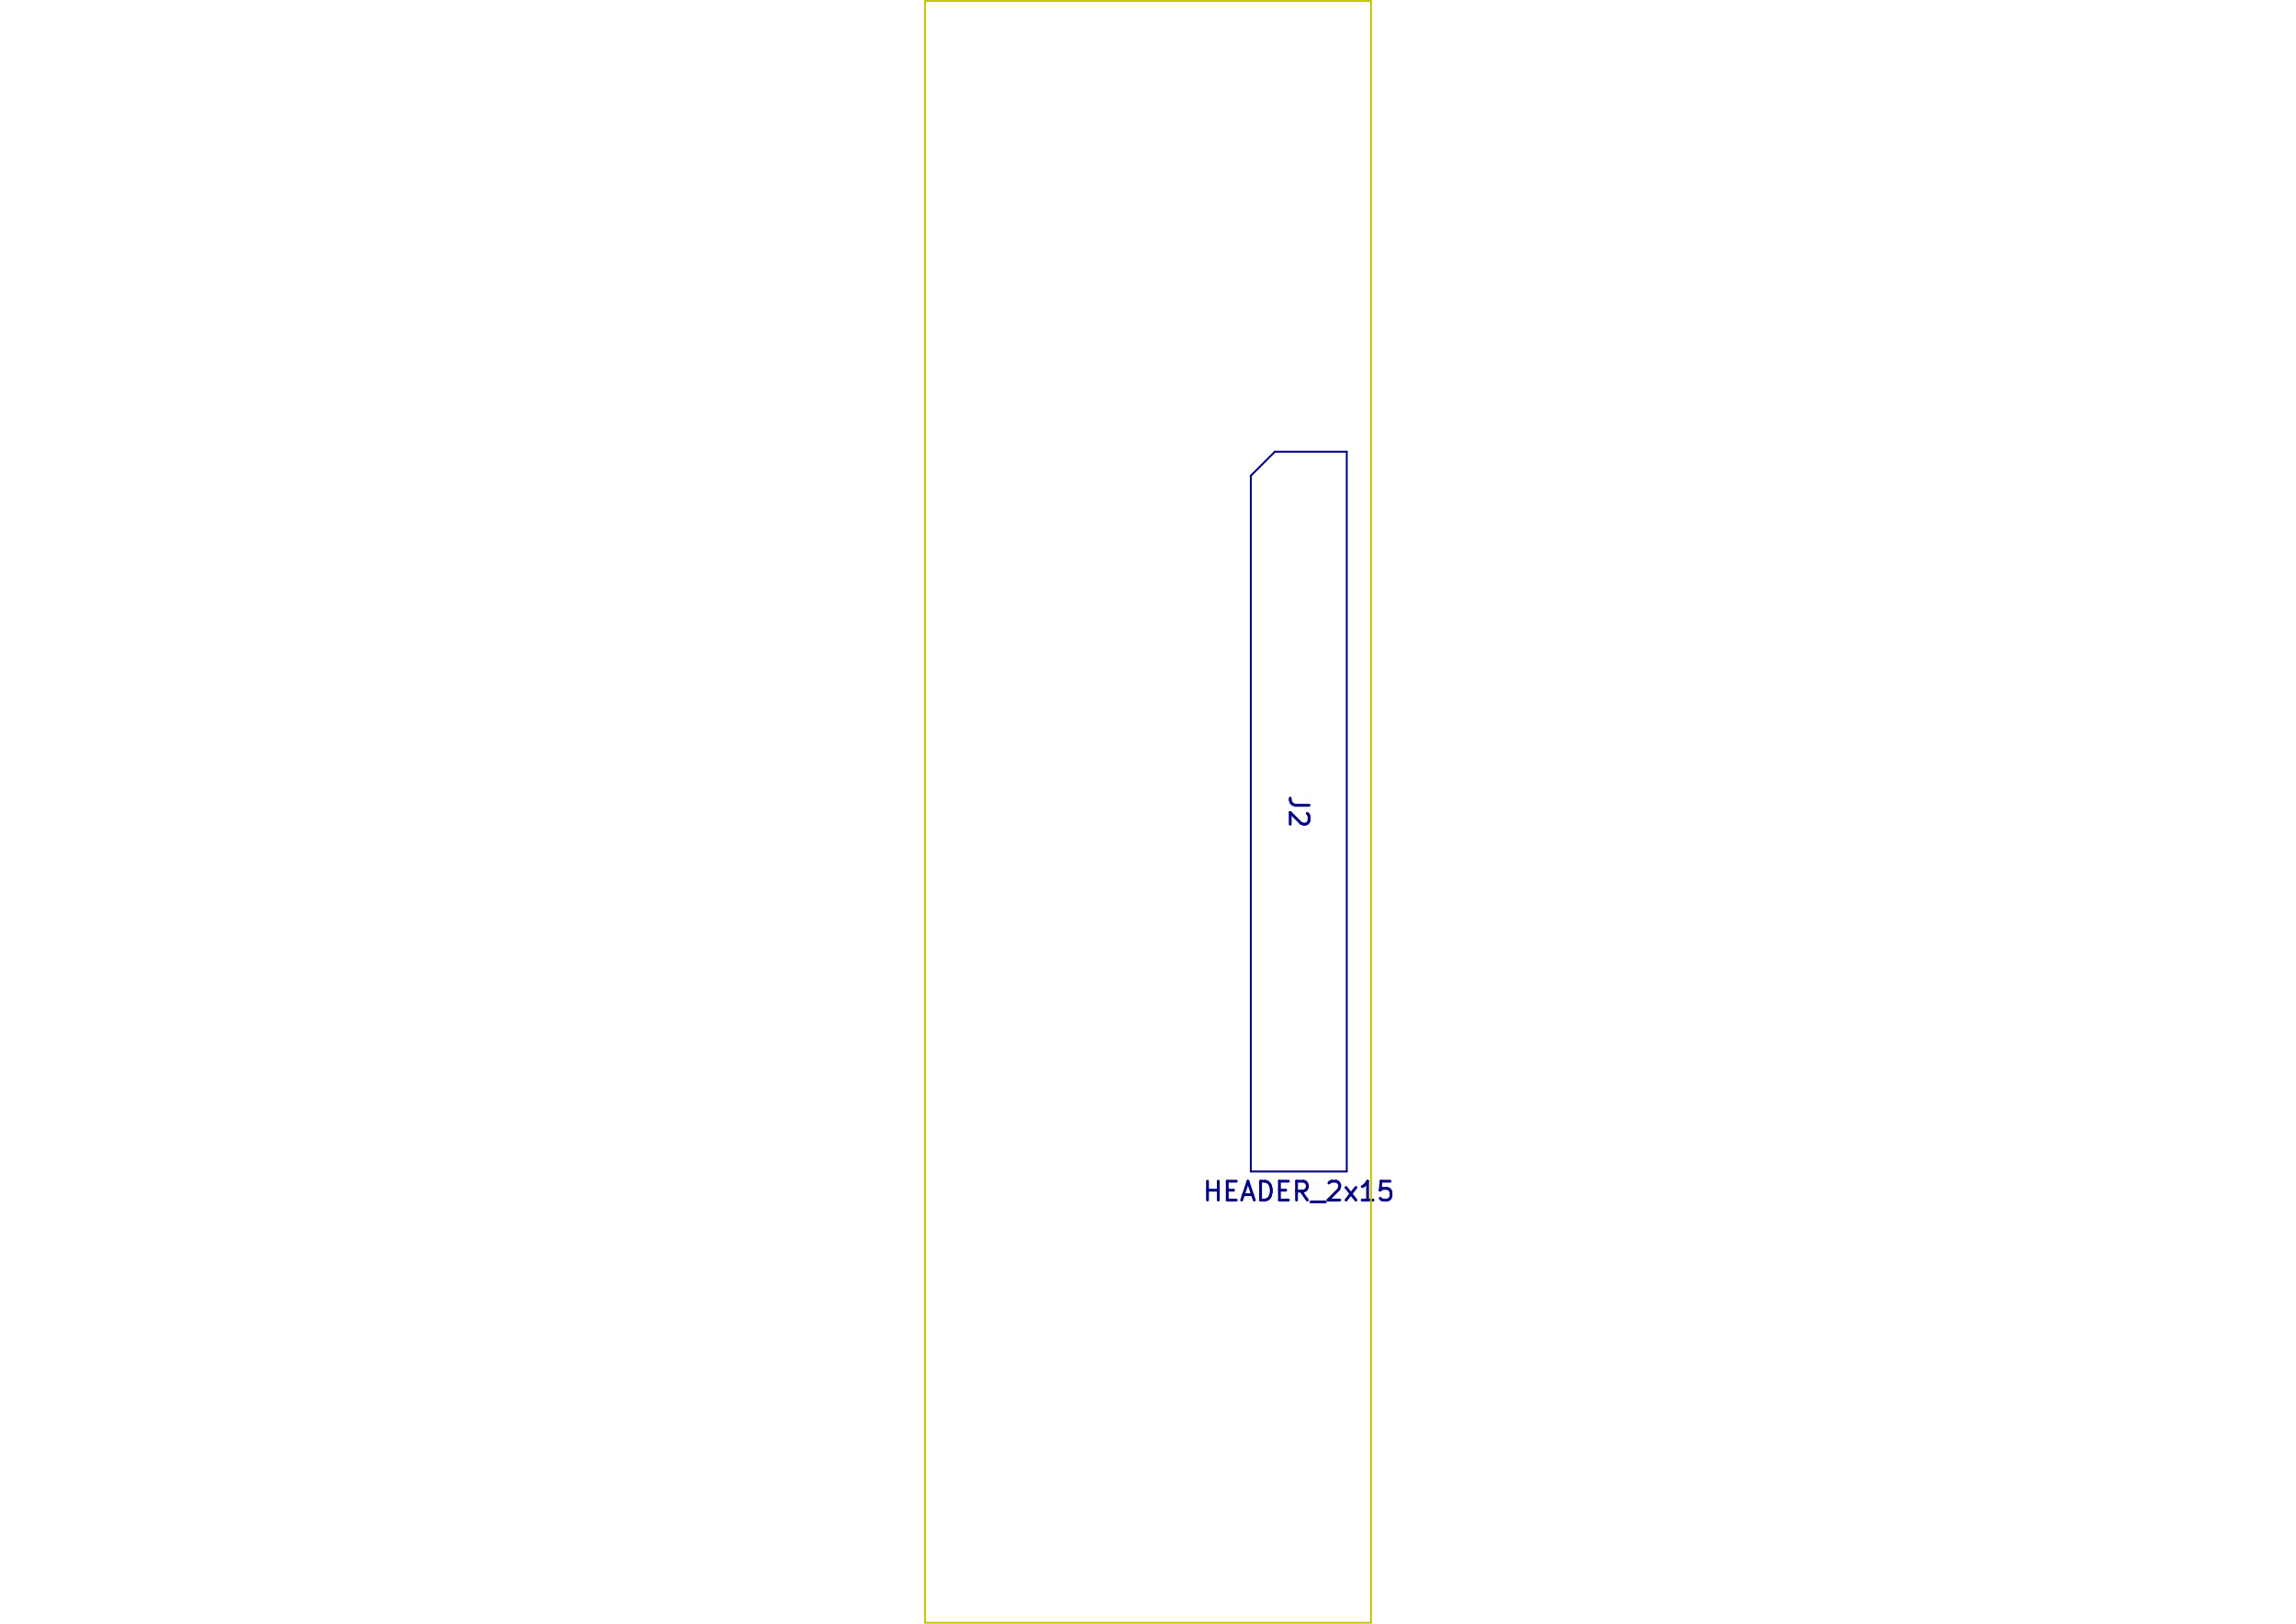
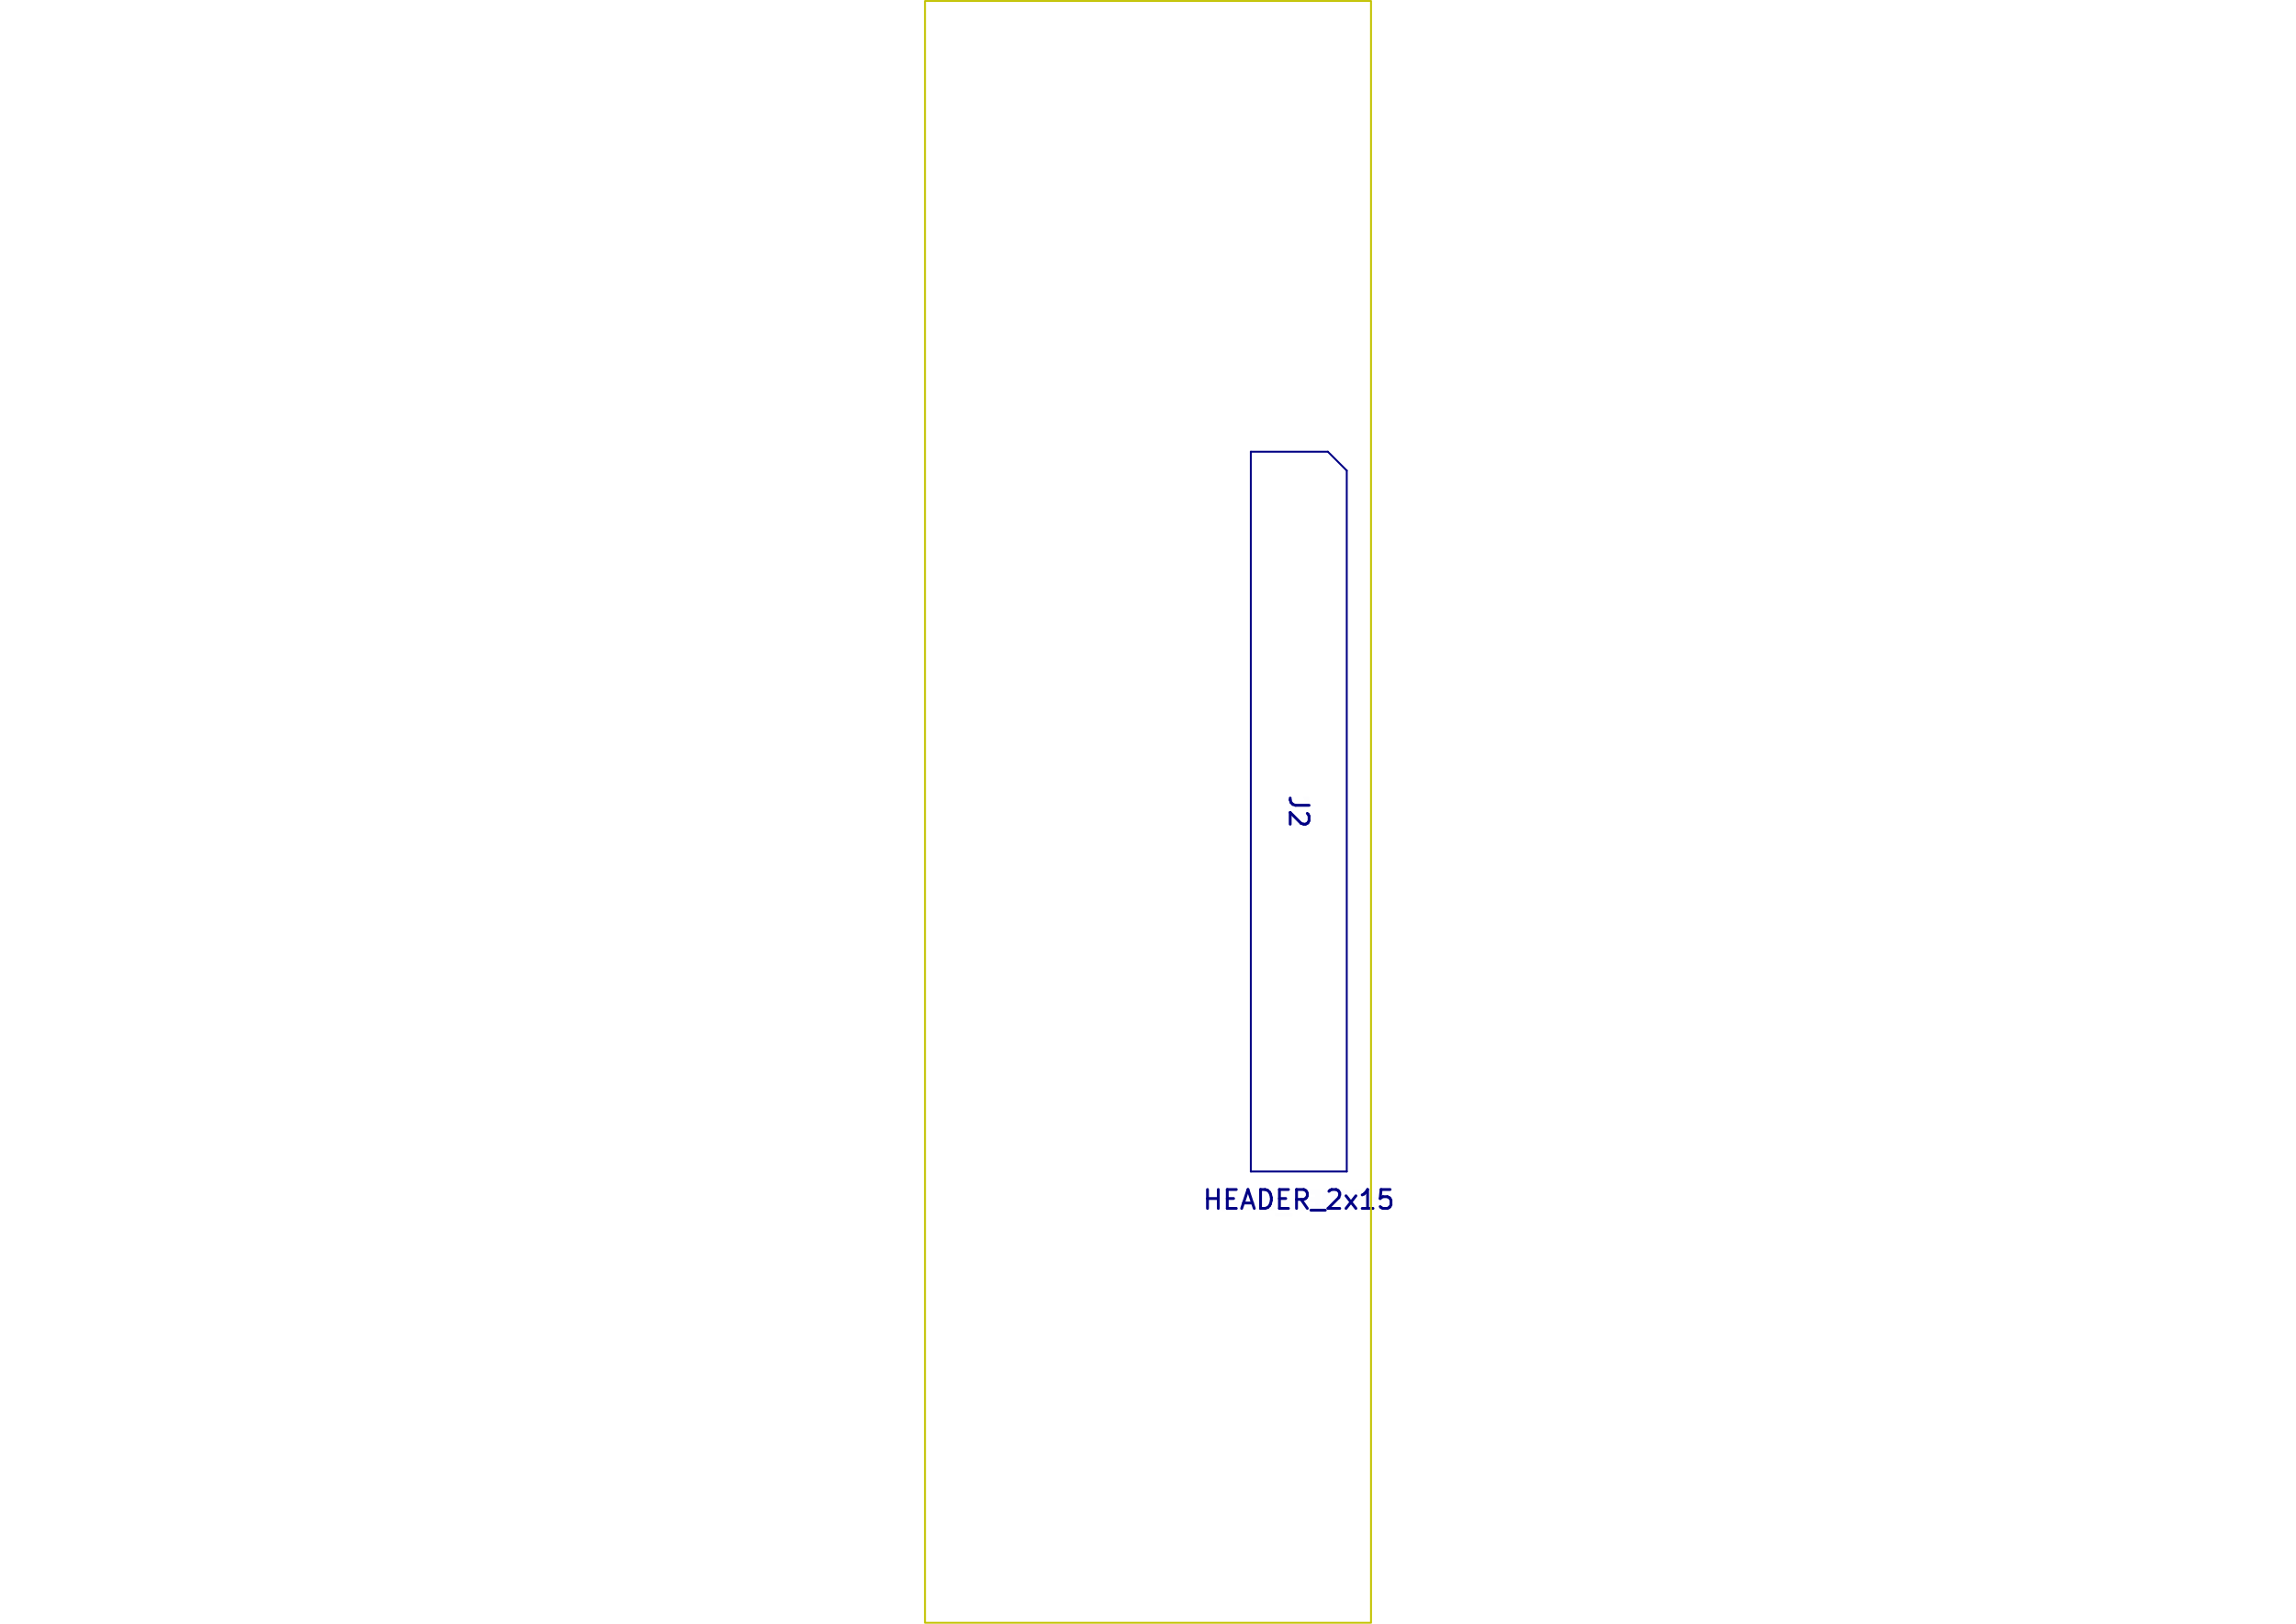
<svg xmlns="http://www.w3.org/2000/svg" version="1.1" width="297.002mm" height="210.007mm" viewBox="0 0 297.002 210.007">
  <g style="fill:#000084; fill-opacity:1;stroke:#000084; stroke-opacity:1; stroke-linecap:round; stroke-linejoin:round;" transform="translate(0 0) scale(1 1)">
</g>
  <g style="fill:#000084; fill-opacity:0.0;  stroke:#000084; stroke-width:0; stroke-opacity:1;  stroke-linecap:round; stroke-linejoin:round;">
</g>
  <g style="fill:#000084; fill-opacity:0.01;  stroke:#000084; stroke-width:0.366; stroke-opacity:1;  stroke-linecap:round; stroke-linejoin:round;">
-     <text x="168.006" y="155.323" transform="scale(-1 1) translate(-336.0116 0)" textLength="25.393" font-size="3.258" lengthAdjust="spacingAndGlyphs" text-anchor="middle" opacity="0.01" style="font-family:monospace">HEADER_2x15</text>
+     <text x="168.006" y="156.398" transform="scale(-1 1) translate(-336.0116 0)" textLength="25.393" font-size="3.258" lengthAdjust="spacingAndGlyphs" text-anchor="middle" opacity="0.01" style="font-family:monospace">HEADER_2x15</text>
    <g class="stroked-text">
-       <path d="M156.197 155.213 L156.197 152.769 " />
-       <path d="M156.197 153.933 L157.593 153.933 " />
-       <path d="M157.593 155.213 L157.593 152.769 " />
-       <path d="M158.756 153.933 L159.571 153.933 " />
-       <path d="M159.92 155.213 L158.756 155.213 " />
-       <path d="M158.756 155.213 L158.756 152.769 " />
-       <path d="M158.756 152.769 L159.92 152.769 " />
-       <path d="M160.851 154.514 L162.014 154.514 " />
-       <path d="M160.618 155.213 L161.432 152.769 " />
-       <path d="M161.432 152.769 L162.247 155.213 " />
-       <path d="M163.061 155.213 L163.061 152.769 " />
-       <path d="M163.061 152.769 L163.643 152.769 " />
-       <path d="M163.643 152.769 L163.992 152.886 " />
-       <path d="M163.992 152.886 L164.225 153.118 " />
-       <path d="M164.225 153.118 L164.341 153.351 " />
-       <path d="M164.341 153.351 L164.457 153.816 " />
-       <path d="M164.457 153.816 L164.457 154.166 " />
-       <path d="M164.457 154.166 L164.341 154.631 " />
-       <path d="M164.341 154.631 L164.225 154.863 " />
-       <path d="M164.225 154.863 L163.992 155.096 " />
-       <path d="M163.992 155.096 L163.643 155.213 " />
-       <path d="M163.643 155.213 L163.061 155.213 " />
-       <path d="M165.504 153.933 L166.319 153.933 " />
-       <path d="M166.668 155.213 L165.504 155.213 " />
-       <path d="M165.504 155.213 L165.504 152.769 " />
-       <path d="M165.504 152.769 L166.668 152.769 " />
-       <path d="M169.111 155.213 L168.297 154.049 " />
-       <path d="M167.715 155.213 L167.715 152.769 " />
-       <path d="M167.715 152.769 L168.646 152.769 " />
-       <path d="M168.646 152.769 L168.878 152.886 " />
-       <path d="M168.878 152.886 L168.995 153.002 " />
-       <path d="M168.995 153.002 L169.111 153.235 " />
-       <path d="M169.111 153.235 L169.111 153.584 " />
-       <path d="M169.111 153.584 L168.995 153.816 " />
-       <path d="M168.995 153.816 L168.878 153.933 " />
-       <path d="M168.878 153.933 L168.646 154.049 " />
-       <path d="M168.646 154.049 L167.715 154.049 " />
-       <path d="M169.577 155.445 L171.438 155.445 " />
-       <path d="M171.903 153.002 L172.02 152.886 " />
-       <path d="M172.02 152.886 L172.252 152.769 " />
-       <path d="M172.252 152.769 L172.834 152.769 " />
-       <path d="M172.834 152.769 L173.067 152.886 " />
-       <path d="M173.067 152.886 L173.183 153.002 " />
-       <path d="M173.183 153.002 L173.3 153.235 " />
-       <path d="M173.3 153.235 L173.3 153.467 " />
-       <path d="M173.3 153.467 L173.183 153.816 " />
-       <path d="M173.183 153.816 L171.787 155.213 " />
-       <path d="M171.787 155.213 L173.3 155.213 " />
-       <path d="M174.114 155.213 L175.394 153.584 " />
-       <path d="M174.114 153.584 L175.394 155.213 " />
-       <path d="M177.604 155.213 L176.208 155.213 " />
-       <path d="M176.906 155.213 L176.906 152.769 " />
-       <path d="M176.906 152.769 L176.674 153.118 " />
-       <path d="M176.674 153.118 L176.441 153.351 " />
-       <path d="M176.441 153.351 L176.208 153.467 " />
-       <path d="M179.815 152.769 L178.651 152.769 " />
-       <path d="M178.651 152.769 L178.535 153.933 " />
-       <path d="M178.535 153.933 L178.651 153.816 " />
-       <path d="M178.651 153.816 L178.884 153.7 " />
-       <path d="M178.884 153.7 L179.466 153.7 " />
-       <path d="M179.466 153.7 L179.699 153.816 " />
-       <path d="M179.699 153.816 L179.815 153.933 " />
-       <path d="M179.815 153.933 L179.931 154.166 " />
-       <path d="M179.931 154.166 L179.931 154.747 " />
-       <path d="M179.931 154.747 L179.815 154.98 " />
-       <path d="M179.815 154.98 L179.699 155.096 " />
-       <path d="M179.699 155.096 L179.466 155.213 " />
-       <path d="M179.466 155.213 L178.884 155.213 " />
-       <path d="M178.884 155.213 L178.651 155.096 " />
-       <path d="M178.651 155.096 L178.535 154.98 " />
+       <path d="M156.197 156.288 L156.197 153.844 " />
+       <path d="M156.197 155.008 L157.593 155.008 " />
+       <path d="M157.593 156.288 L157.593 153.844 " />
+       <path d="M158.756 155.008 L159.571 155.008 " />
+       <path d="M159.92 156.288 L158.756 156.288 " />
+       <path d="M158.756 156.288 L158.756 153.844 " />
+       <path d="M158.756 153.844 L159.92 153.844 " />
+       <path d="M160.851 155.589 L162.014 155.589 " />
+       <path d="M160.618 156.288 L161.432 153.844 " />
+       <path d="M161.432 153.844 L162.247 156.288 " />
+       <path d="M163.061 156.288 L163.061 153.844 " />
+       <path d="M163.061 153.844 L163.643 153.844 " />
+       <path d="M163.643 153.844 L163.992 153.961 " />
+       <path d="M163.992 153.961 L164.225 154.193 " />
+       <path d="M164.225 154.193 L164.341 154.426 " />
+       <path d="M164.341 154.426 L164.457 154.892 " />
+       <path d="M164.457 154.892 L164.457 155.24 " />
+       <path d="M164.457 155.24 L164.341 155.706 " />
+       <path d="M164.341 155.706 L164.225 155.939 " />
+       <path d="M164.225 155.939 L163.992 156.171 " />
+       <path d="M163.992 156.171 L163.643 156.288 " />
+       <path d="M163.643 156.288 L163.061 156.288 " />
+       <path d="M165.504 155.008 L166.319 155.008 " />
+       <path d="M166.668 156.288 L165.504 156.288 " />
+       <path d="M165.504 156.288 L165.504 153.844 " />
+       <path d="M165.504 153.844 L166.668 153.844 " />
+       <path d="M169.111 156.288 L168.297 155.124 " />
+       <path d="M167.715 156.288 L167.715 153.844 " />
+       <path d="M167.715 153.844 L168.646 153.844 " />
+       <path d="M168.646 153.844 L168.878 153.961 " />
+       <path d="M168.878 153.961 L168.995 154.077 " />
+       <path d="M168.995 154.077 L169.111 154.31 " />
+       <path d="M169.111 154.31 L169.111 154.659 " />
+       <path d="M169.111 154.659 L168.995 154.892 " />
+       <path d="M168.995 154.892 L168.878 155.008 " />
+       <path d="M168.878 155.008 L168.646 155.124 " />
+       <path d="M168.646 155.124 L167.715 155.124 " />
+       <path d="M169.577 156.52 L171.438 156.52 " />
+       <path d="M171.903 154.077 L172.02 153.961 " />
+       <path d="M172.02 153.961 L172.252 153.844 " />
+       <path d="M172.252 153.844 L172.834 153.844 " />
+       <path d="M172.834 153.844 L173.067 153.961 " />
+       <path d="M173.067 153.961 L173.183 154.077 " />
+       <path d="M173.183 154.077 L173.3 154.31 " />
+       <path d="M173.3 154.31 L173.3 154.542 " />
+       <path d="M173.3 154.542 L173.183 154.892 " />
+       <path d="M173.183 154.892 L171.787 156.288 " />
+       <path d="M171.787 156.288 L173.3 156.288 " />
+       <path d="M174.114 156.288 L175.394 154.659 " />
+       <path d="M174.114 154.659 L175.394 156.288 " />
+       <path d="M177.604 156.288 L176.208 156.288 " />
+       <path d="M176.906 156.288 L176.906 153.844 " />
+       <path d="M176.906 153.844 L176.674 154.193 " />
+       <path d="M176.674 154.193 L176.441 154.426 " />
+       <path d="M176.441 154.426 L176.208 154.542 " />
+       <path d="M179.815 153.844 L178.651 153.844 " />
+       <path d="M178.651 153.844 L178.535 155.008 " />
+       <path d="M178.535 155.008 L178.651 154.892 " />
+       <path d="M178.651 154.892 L178.884 154.775 " />
+       <path d="M178.884 154.775 L179.466 154.775 " />
+       <path d="M179.466 154.775 L179.699 154.892 " />
+       <path d="M179.699 154.892 L179.815 155.008 " />
+       <path d="M179.815 155.008 L179.931 155.24 " />
+       <path d="M179.931 155.24 L179.931 155.822 " />
+       <path d="M179.931 155.822 L179.815 156.055 " />
+       <path d="M179.815 156.055 L179.699 156.171 " />
+       <path d="M179.699 156.171 L179.466 156.288 " />
+       <path d="M179.466 156.288 L178.884 156.288 " />
+       <path d="M178.884 156.288 L178.651 156.171 " />
+       <path d="M178.651 156.171 L178.535 156.055 " />
    </g>
    <g transform="rotate(-90 168.0058 104.9669)">
      <text x="168.006" y="106.189" transform="scale(-1 1) translate(-336.0116 0)" textLength="4.799" font-size="3.258" lengthAdjust="spacingAndGlyphs" text-anchor="middle" opacity="0.01" style="font-family:monospace">J2</text>
    </g>
    <g class="stroked-text">
      <path d="M169.338 104.153 L167.593 104.153 " />
      <path d="M167.593 104.153 L167.244 104.036 " />
      <path d="M167.244 104.036 L167.011 103.803 " />
      <path d="M167.011 103.803 L166.895 103.454 " />
      <path d="M166.895 103.454 L166.895 103.222 " />
      <path d="M169.105 105.2 L169.221 105.316 " />
      <path d="M169.221 105.316 L169.338 105.549 " />
      <path d="M169.338 105.549 L169.338 106.13 " />
      <path d="M169.338 106.13 L169.221 106.363 " />
      <path d="M169.221 106.363 L169.105 106.48 " />
      <path d="M169.105 106.48 L168.873 106.596 " />
      <path d="M168.873 106.596 L168.64 106.596 " />
      <path d="M168.64 106.596 L168.291 106.48 " />
      <path d="M168.291 106.48 L166.895 105.083 " />
      <path d="M166.895 105.083 L166.895 106.596 " />
    </g>
  </g>
  <g style="fill:#000084; fill-opacity:0.0;  stroke:#000084; stroke-width:0.244; stroke-opacity:1;  stroke-linecap:round; stroke-linejoin:round;">
-     <path d="M161.8 151.512 L161.8 61.525 " />
-     <path d="M161.8 61.525 L164.903 58.422 " />
-     <path d="M164.903 58.422 L174.212 58.422 " />
+     <path d="M161.8 151.512 L161.8 58.422 " />
+     <path d="M161.8 58.422 L171.768 58.422 " />
+     <path d="M171.768 58.422 L174.212 60.866 " />
    <path d="M174.212 151.512 L161.8 151.512 " />
-     <path d="M174.212 58.422 L174.212 151.512 " />
+     <path d="M174.212 60.866 L174.212 151.512 " />
    <g>
</g>
    <g>
</g>
    <g>
</g>
    <g>
</g>
    <g>
</g>
    <g>
</g>
    <g>
</g>
    <g>
</g>
    <g>
</g>
    <g>
</g>
    <g>
</g>
    <g>
</g>
    <g>
</g>
    <g>
</g>
    <g>
</g>
  </g>
  <g>
    <g>
      <g style="fill:#C2C200; fill-opacity:1;stroke:#C2C200; stroke-opacity:1; stroke-linecap:round; stroke-linejoin:round;" transform="translate(0 0) scale(1 1)">
</g>
      <g style="fill:#C2C200; fill-opacity:0.0;  stroke:#C2C200; stroke-width:0; stroke-opacity:1;  stroke-linecap:round; stroke-linejoin:round;">
</g>
      <g style="fill:#C2C200; fill-opacity:0.0;  stroke:#C2C200; stroke-width:0.244; stroke-opacity:1;  stroke-linecap:round; stroke-linejoin:round;">
        <path style="fill:#C2C200; fill-opacity:0.0;  stroke:#C2C200; stroke-width:0.244; stroke-opacity:1;  stroke-linecap:round; stroke-linejoin:round;fill:none" d="M 177.349,0.126 119.653,0.126 119.653,209.881 177.349,209.881 Z" />
        <g>
</g>
        <g>
</g>
        <g>
</g>
        <g>
</g>
        <g>
</g>
        <g>
</g>
        <g>
</g>
        <g>
</g>
        <g>
</g>
        <g>
</g>
        <g>
</g>
        <g>
</g>
        <g>
</g>
        <g>
</g>
        <g>
</g>
      </g>
    </g>
  </g>
</svg>
